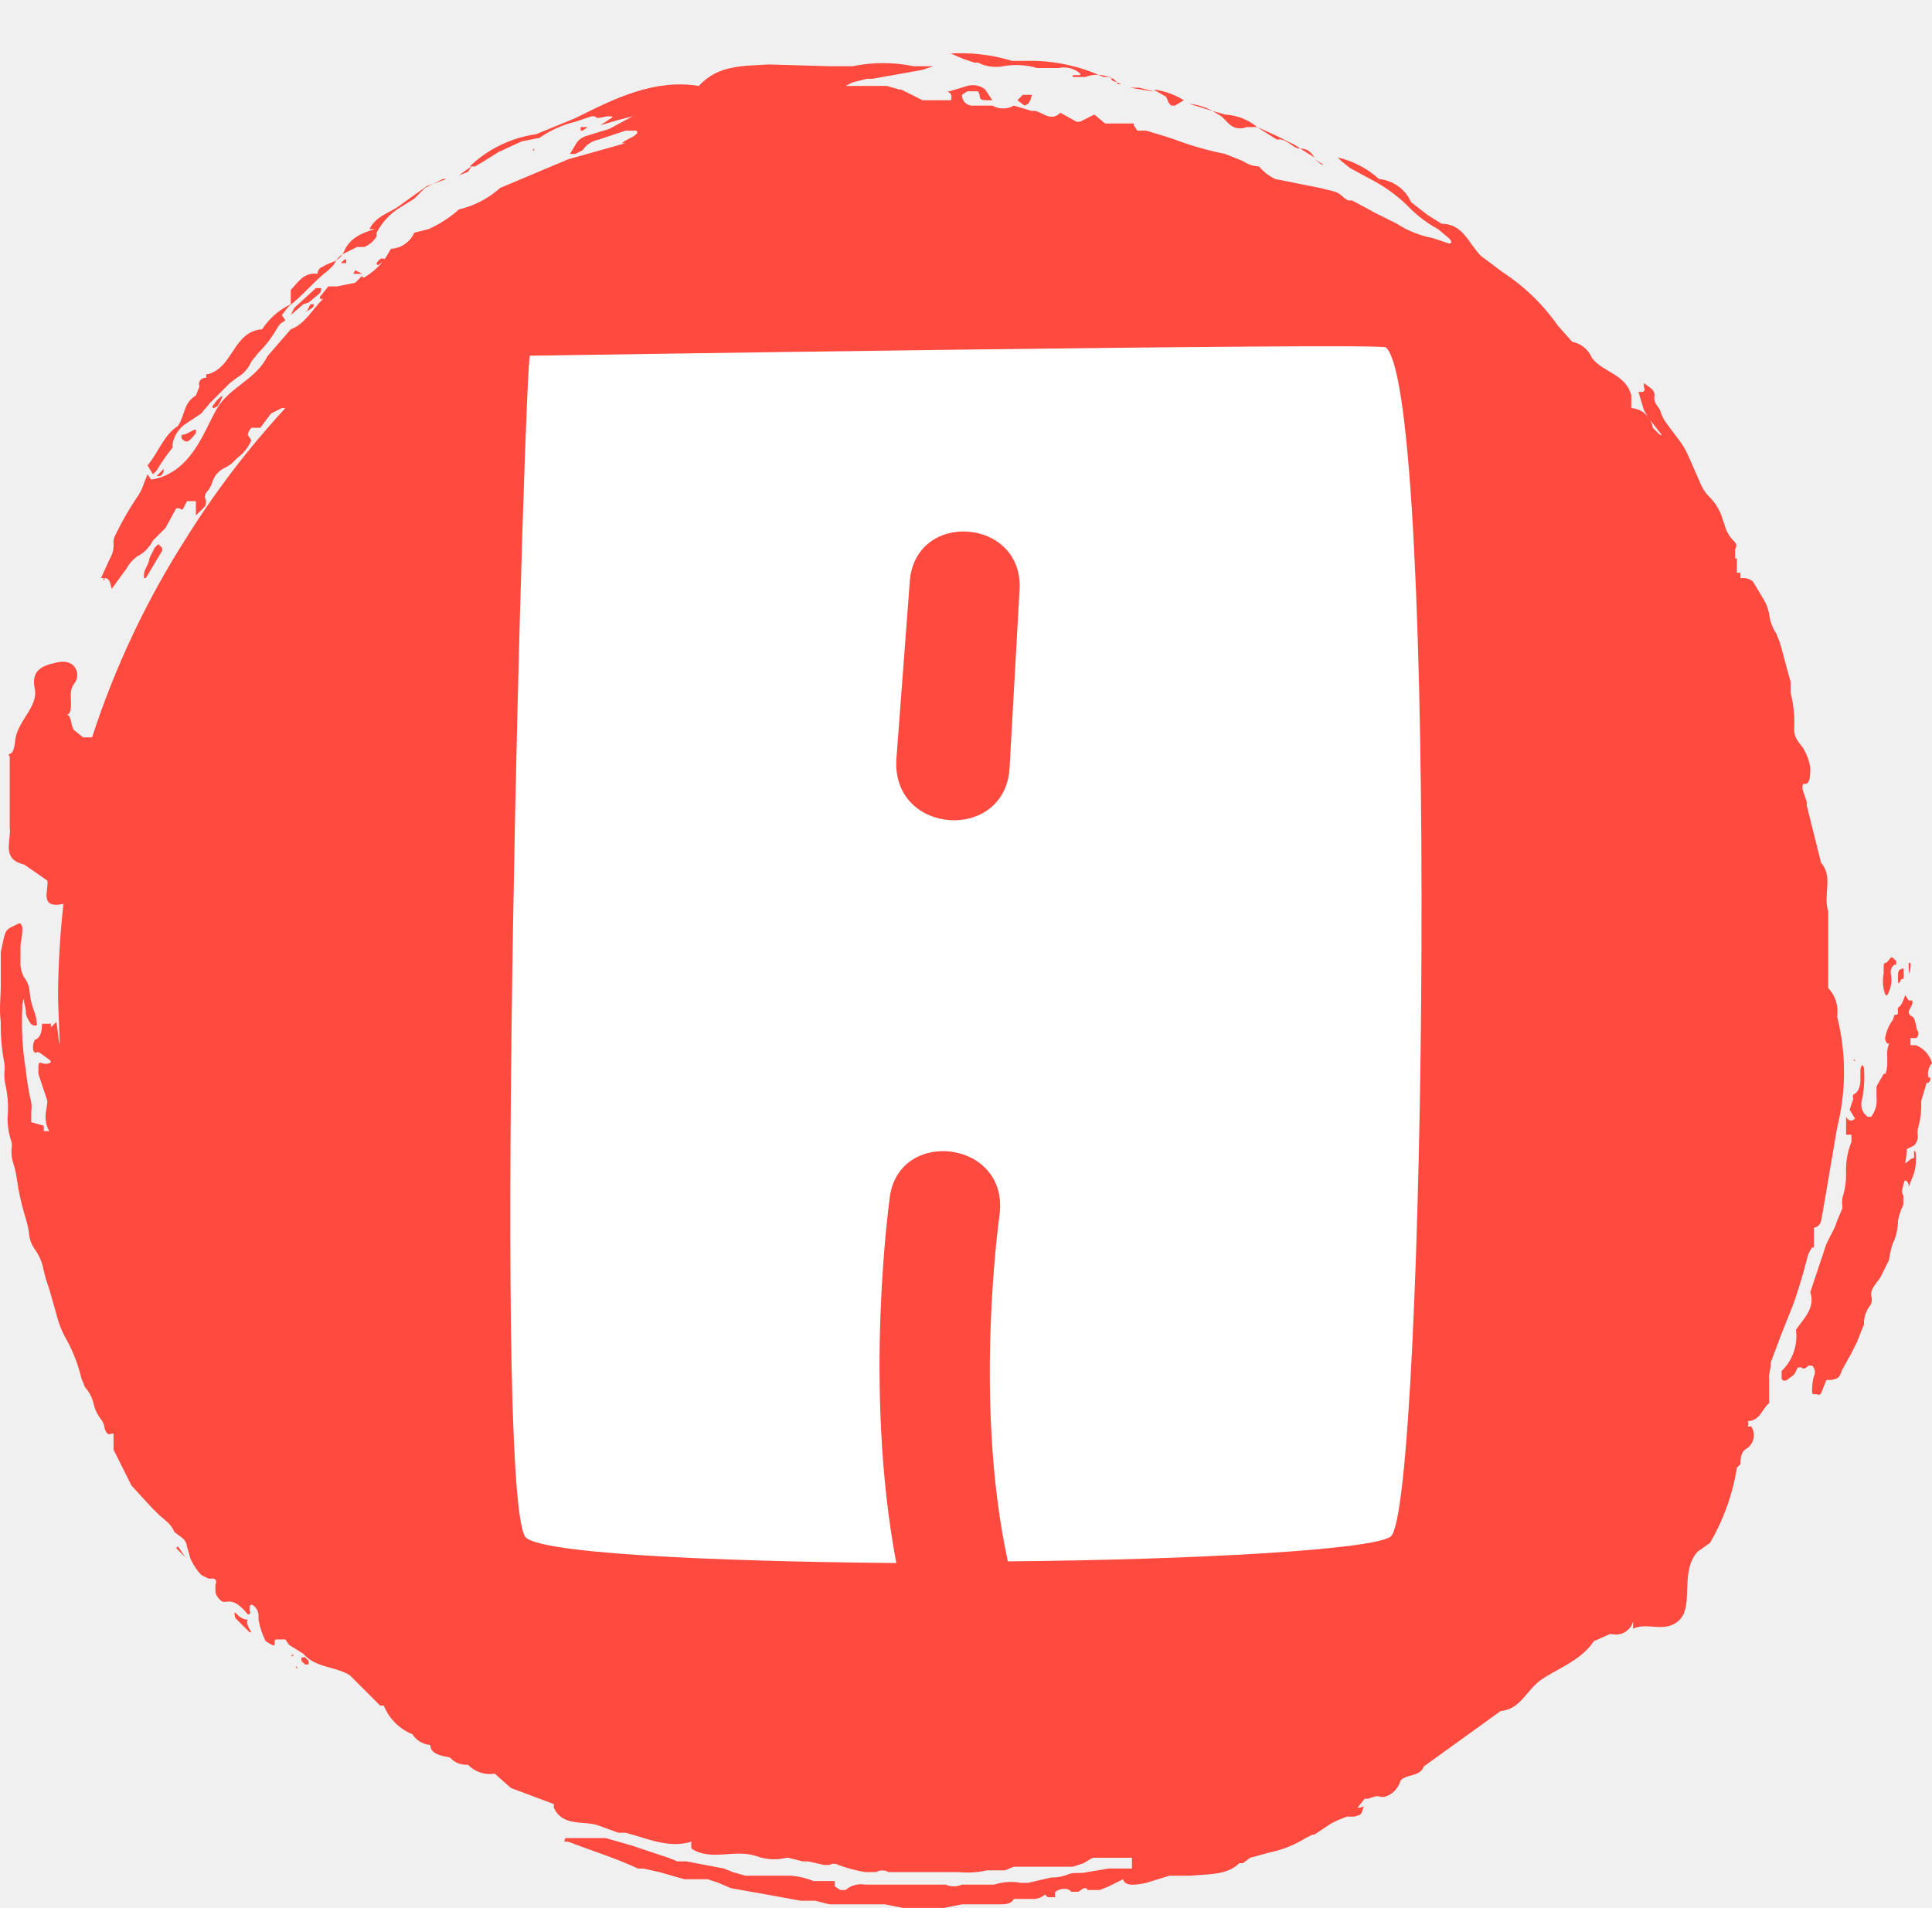
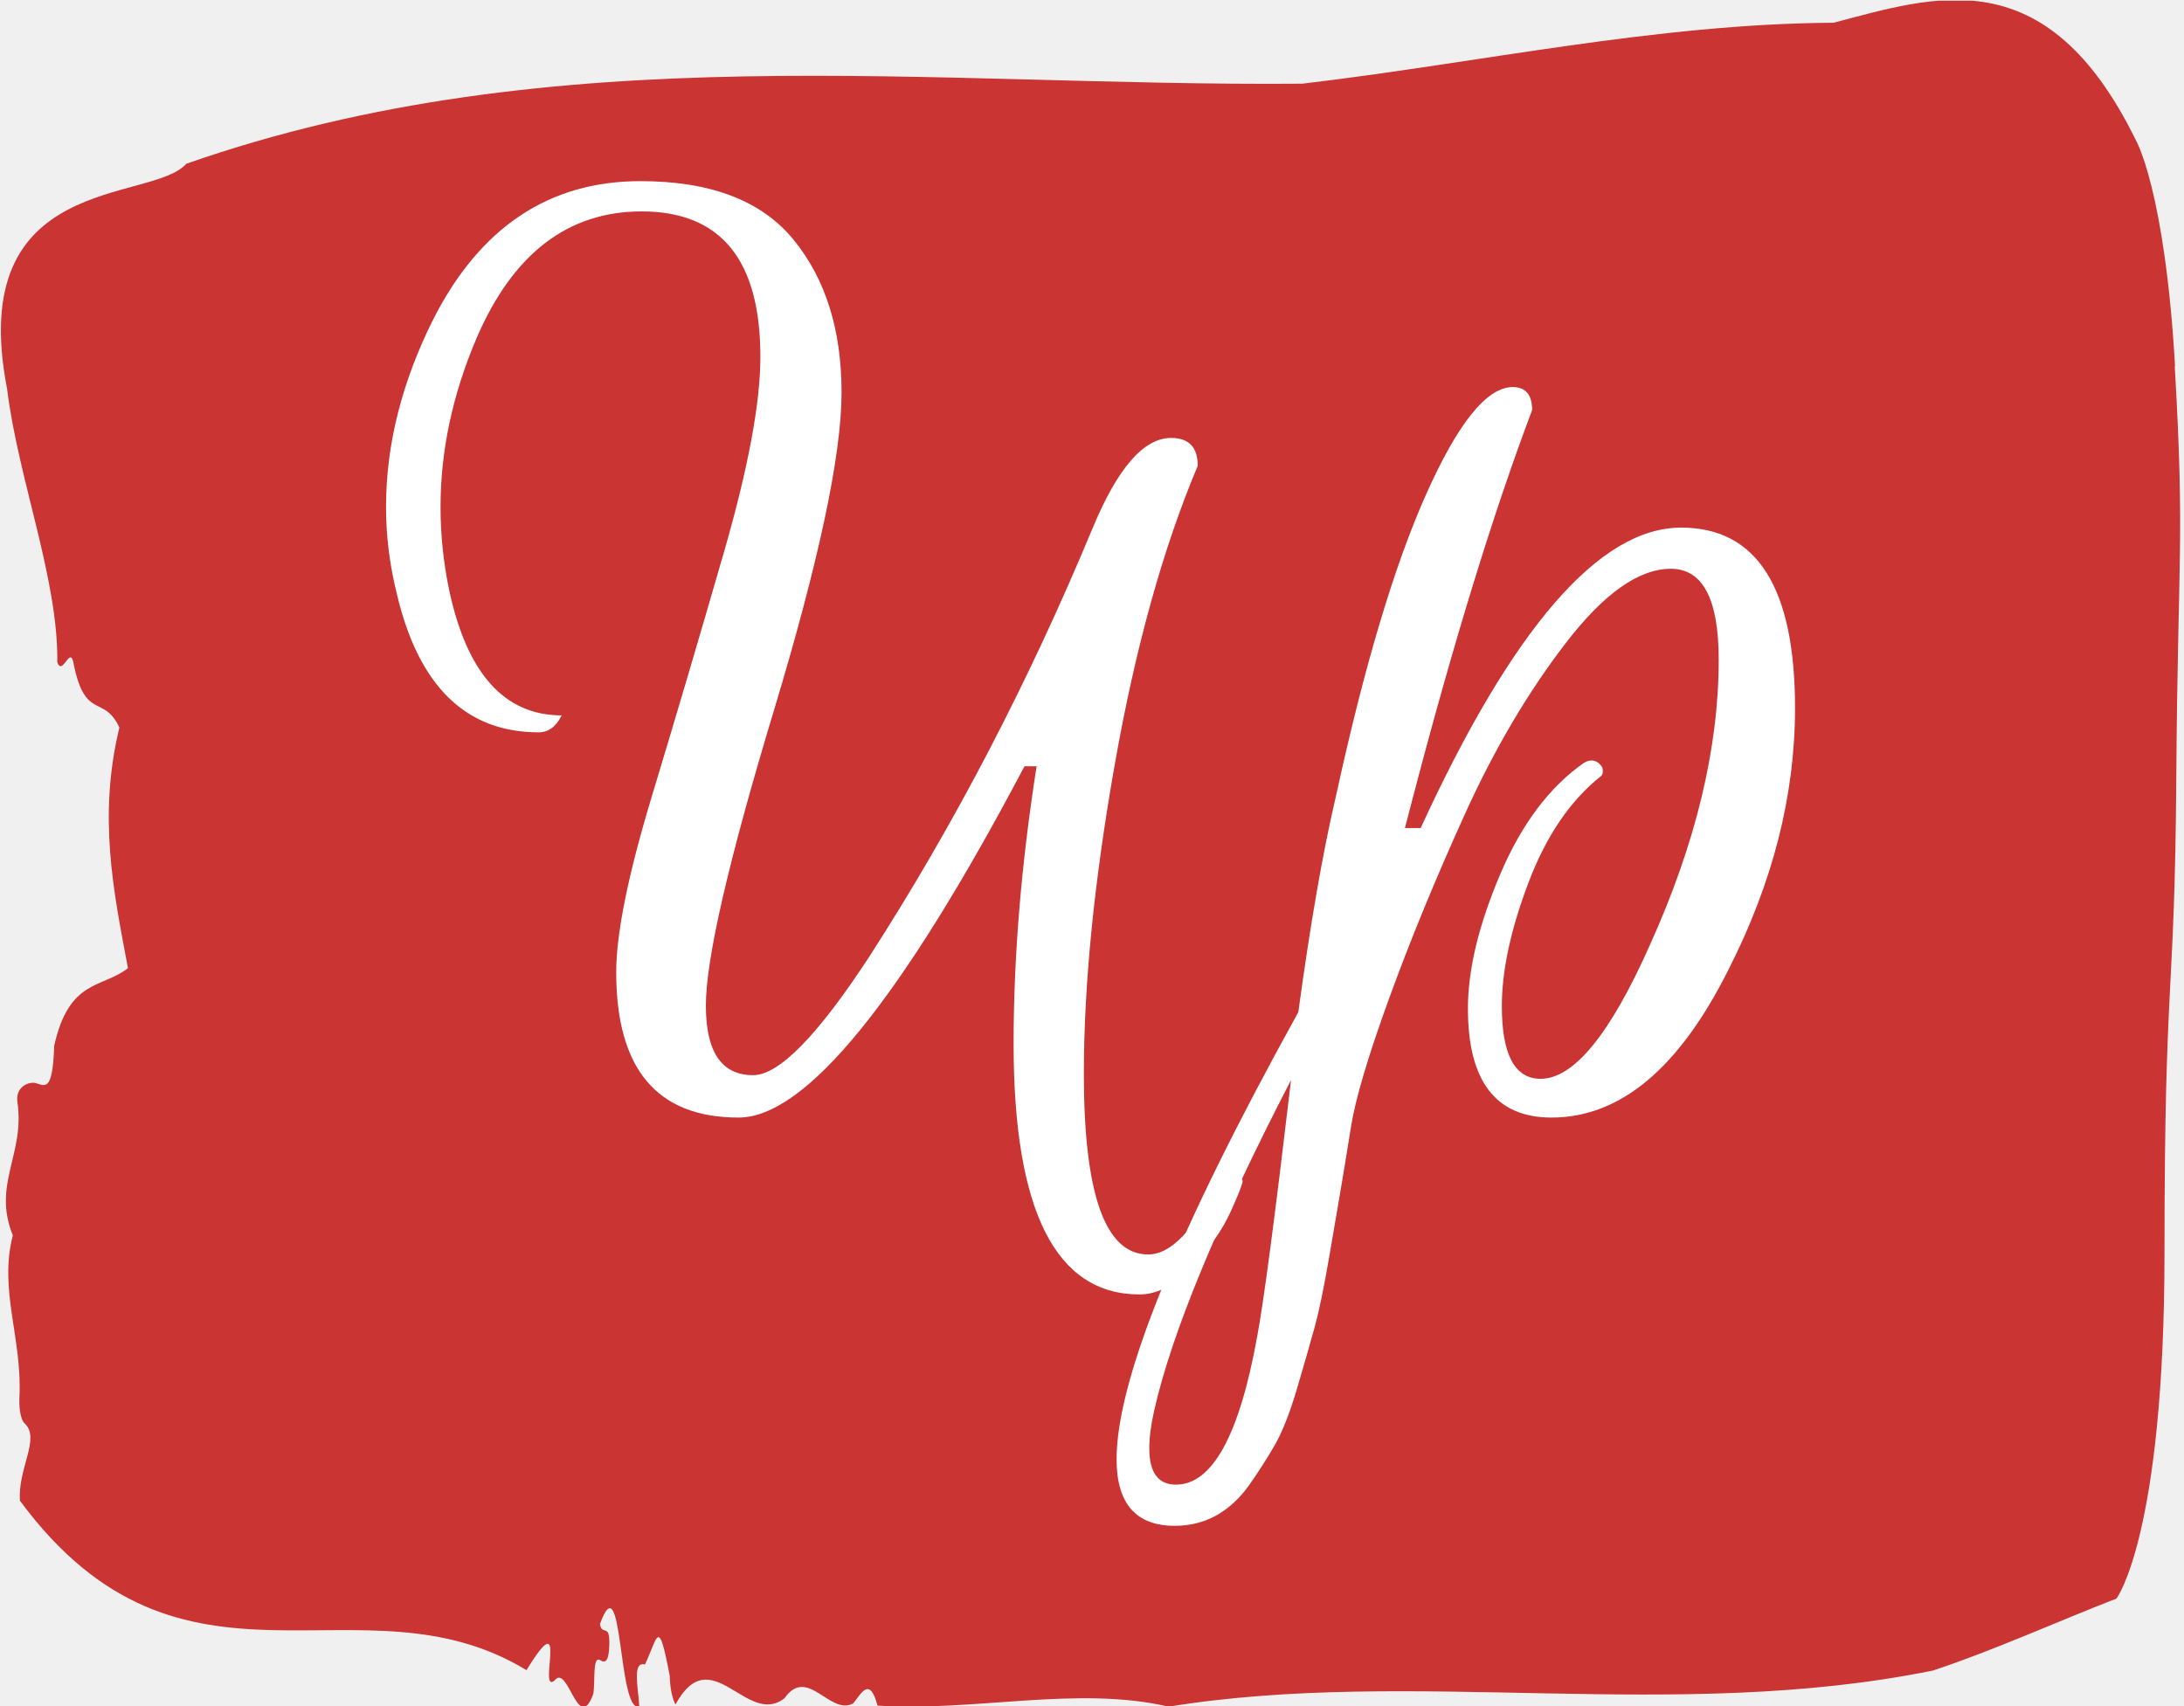
- <svg xmlns="http://www.w3.org/2000/svg" width="308.761" height="304.916" viewBox="0 0 106.008 104.687" class="css-1j8o68f" version="1.1" id="svg23">
-   <defs id="SvgjsDefs2684" />
-   <g id="SvgjsG2685" featurekey="rootContainer" transform="matrix(0.9820593,0,0,0.9820593,-0.05456052,0)" fill="#ff4a3f">
-     <g id="g17">
-       <path d="M19.8 15.3h.5l-.4-.2zm.5.1zm.8-.7c0 .1 0 .1.1.1l.4-.3c-.2-.1-.3-.1-.5.2zm.4-.2zm-4.1 2.3zm-.2.6l.3-.2c.1-.1.1-.2.1-.2h-.2l-.2.4c-.1-.1-.1 0 0 0zm2.2-2.9h-.1l-.2.2h.3zm-2.1 2.4l.6-.5c.1-.1.1-.2.1-.3h-.3l-1.2 1.1-.2.4.7-.6zm-1.1.8z" id="path3" />
-       <path d="M9.7 25v-.2a1.7 1.7 0 0 1 .7-1.1l.9-.6.5-.6.7-.7.4-.4.4-.3a1.9 1.9 0 0 0 .8-.9l.4-.5a5.9 5.9 0 0 0 1-1.3l.2-.3.3-.2-.2-.3.4-.5c.8-.6 1.4-1.4 2.2-2l.3-.3a1.4 1.4 0 0 1 .5-.6l.8-.4h.4a1.4 1.4 0 0 0 .7-.6V13a3.5 3.5 0 0 1 1.3-1.4l.8-.5.2-.2.4-.4 1-.5h.2l-1.1.4-1.4 1c-.6.5-1.4.6-1.8 1.4h.3c-.7.2-1.4.5-1.7 1.2s-.8.6-1.2.9a.4.4 0 0 0-.3.4c-.8-.1-1.1.5-1.5.9v.8a3.9 3.9 0 0 0-1.6 1.4c-1.6.1-1.6 2.1-3 2.5h-.1a.2.2 0 0 0 0 .2c-.3 0-.5.2-.4.5l-.2.5c-.7.4-.6 1.1-1 1.7-.8.5-1.1 1.5-1.7 2.2l.3.5.2-.2a11.6 11.6 0 0 1 .9-1.3zM53.9 3.3l.6.2h.2a2.2 2.2 0 0 0 1.4.2 4.1 4.1 0 0 1 1.9.1h1.2a1.4 1.4 0 0 1 1.2.3.1.1 0 0 1 0 .1H60a.1.1 0 0 0 0 .1h.7a1.8 1.8 0 0 1 1.3 0c.2 0 .1.1.2.2l.5.2h-.2c-.2-.4-.5-.4-.8-.4a9.7 9.7 0 0 0-4.3-.9h-.8A9.8 9.8 0 0 0 53 3h.2zm7.3 3.1zM50.3 4.7zm10.9 1.7h.2-.2zM19 14.7zm32.1-10zm17.6 2.2a.9.9 0 0 0 1 .2h.6a3.1 3.1 0 0 0-1.8-.7l-.7-.2.5.3zm-3.4-1.3c0 .1.1.2.2.3h.2l.5-.3a4.2 4.2 0 0 0-1.7-.6l.7.4zm7.4 2.7l.8.5c-.2-.3-.4-.5-.8-.5z" id="path5" />
-       <path d="M99 76.1l.6-1.6.6-1.5c.2-.5.6-1.8.8-2.6a1.7 1.7 0 0 1 .3-.7h.1v-1.1c.5-.1.4-.6.5-.9l.8-4.7a12.7 12.7 0 0 0 0-6.2 1.9 1.9 0 0 0-.5-1.6v-4.3c-.3-.9.3-1.9-.4-2.7L101 45a.4.4 0 0 0 0-.2l-.2-.6a.5.5 0 0 1 0-.4h.1c.3 0 .3-.5.3-.9a3 3 0 0 0-.4-1.1l-.3-.4a1.1 1.1 0 0 1-.2-.7 6.7 6.7 0 0 0-.2-2v-.6c-.2-.7-.4-1.5-.6-2.2l-.2-.5a2.5 2.5 0 0 1-.4-1.1 2.5 2.5 0 0 0-.3-.8l-.6-1a.8.8 0 0 0-.6-.2h-.1V32h-.2v-.8H97V31a.4.4 0 0 0 0-.1v-.2c.1-.2.1-.3-.1-.5a1.8 1.8 0 0 1-.4-.6l-.2-.6a2.9 2.9 0 0 0-.7-1.2 2.2 2.2 0 0 1-.5-.7l-.7-1.6a4.3 4.3 0 0 0-.6-1l-.6-.8a2.4 2.4 0 0 1-.4-.8l-.2-.3a.6.6 0 0 1-.1-.5.5.5 0 0 0-.2-.4l-.4-.3v.2c.1.2 0 .3-.1.3h-.2l.3 1 .3.5.7.9h-.1l-.2-.2-.2-.2a1.3 1.3 0 0 0-1.2-1.1v-.7c-.3-1.2-1.6-1.3-2.2-2.1a1.5 1.5 0 0 0-1.1-.9l-.8-.9a11.3 11.3 0 0 0-3.1-3l-.8-.6-.4-.3c-.7-.7-1-1.8-2.2-1.8l-.8-.5-.9-.7a2.2 2.2 0 0 0-1.8-1.3 5.1 5.1 0 0 0-2.3-1.2l.2.2.5.4 1.3.7a8.5 8.5 0 0 1 2.1 1.6 6.8 6.8 0 0 0 1.5 1.1l.6.5c.1.1.2.2.1.3H81l-.9-.3a5.6 5.6 0 0 1-2-.8l-1.2-.6-1.3-.7h-.2c-.3-.1-.4-.4-.8-.5l-.8-.2-2.5-.5a2.6 2.6 0 0 1-.9-.7 1.7 1.7 0 0 1-.9-.3l-1-.4a18.1 18.1 0 0 1-2.8-.8l-.6-.2-1-.3h-.5l-.2-.3v-.1h-1.6l-.6-.5-.4.2-.4.2h-.2l-.9-.5c-.6.6-1.1-.2-1.6-.1l-1-.3a1.2 1.2 0 0 1-1.2 0h-1.2a.6.6 0 0 1-.5-.6l.3-.2h.6a.7.7 0 0 1 .1.3c0 .2.2.2.5.2h.2l-.4-.6a1.1 1.1 0 0 0-1-.2l-1 .3H53c.3.2.2.3.2.5h-1.6l-.4-.2-.8-.4h-.1l-.7-.2h-2.3l.4-.2.8-.2h.3l1.7-.3 1.1-.2.6-.2h-1.1a8.4 8.4 0 0 0-3.4 0h-1.3L43 3.6c-1.4.1-2.8 0-3.9 1.2-2.5-.4-4.7.7-6.9 1.8l-2.2.9a6.7 6.7 0 0 0-3.7 1.8h.3l.5-.3.8-.5 1.3-.6 1-.2a6 6 0 0 1 2-.9l.9-.3h.2c.1.2.5 0 .7 0h.2c.1 0 .1.1 0 .1l-.6.4 1-.3.8-.2-1.3.7-1.3.4a1 1 0 0 0-.6.5l-.3.5h.3l.4-.2a1.4 1.4 0 0 1 .9-.6l1.5-.5h.5a.1.1 0 0 1 .1.2c-.2.2-.6.3-.8.5h.2l-3.2.9-3.8 1.6a5.2 5.2 0 0 1-2.3 1.2 6.6 6.6 0 0 1-1.7 1.1l-.8.2a1.5 1.5 0 0 1-1.3.9l-.3.5a3.7 3.7 0 0 1-1.2 1.1h-.1v-.1l-.2.2-.2.2-1 .2h-.5l-.4.5c-.1.1-.1.2 0 .2h.1c-.6.6-1 1.4-1.8 1.7L15 19.9c-.6 1.2-1.8 1.6-2.6 2.6s-1.4 3.9-3.9 4.3l-.2-.3-.2.5a2.7 2.7 0 0 1-.4.8 16.9 16.9 0 0 0-1.2 2.1.8.8 0 0 0-.1.5 1.4 1.4 0 0 1-.2.8l-.5 1.1h.2c.3 0 .3.3.4.6l.8-1.1a2.2 2.2 0 0 1 .6-.7 2 2 0 0 0 .9-.9l.3-.3.4-.4.6-1.1h.2c.1.1.1.1.2 0l.2-.4h.5v.8l.5-.5a.5.5 0 0 0 0-.5.4.4 0 0 1 .1-.3 1.5 1.5 0 0 0 .3-.5 1.3 1.3 0 0 1 .8-.9l.3-.2.3-.3a2.4 2.4 0 0 0 .8-1l-.2-.3c0-.1.1-.3.2-.4h.5l.6-.8.6-.3h.2a48.8 48.8 0 0 0-5.5 7.2h-.1.1a48.4 48.4 0 0 0-5.3 11.2h-.5l-.5-.4c-.2-.2-.1-.7-.4-.9h.1c.3-.5-.1-1.2.3-1.7s.1-1.4-.9-1.2-1.5.5-1.3 1.5-1 1.8-1.1 2.9-.5.5-.3.9v3.9c.1.8-.5 1.8.8 2.1l1.3.9c.1.5-.5 1.6.9 1.3a49.2 49.2 0 0 0-.3 5c0 1.1.1 2.2.1 3.3v-.4c-.1-.4-.1-.8-.2-1.3l-.3.3v-.2h-.5c0 .5-.1.8-.4.9a.9.9 0 0 0-.1.5c0 .1.1.3.2.2s.4.2.7.4-.2.3-.4.2-.2.1-.2.3v.3l.5 1.5c0 .3-.1.6-.1.9a1.7 1.7 0 0 0 .2.8h-.3v-.3l-.7-.2v-.6a1.5 1.5 0 0 0 0-.5 14.6 14.6 0 0 1-.3-1.8 16.6 16.6 0 0 1-.2-3.5.9.9 0 0 1 .1-.5v.2a2.9 2.9 0 0 1 .1.5.8.8 0 0 0 .1.4c.1.2.2.4.4.4s.1-.1.1-.2a2.1 2.1 0 0 0-.1-.5 4.2 4.2 0 0 1-.3-1.3 1.5 1.5 0 0 0-.3-.7 1.6 1.6 0 0 1-.2-.9v-.8c0-.3.1-.6.1-.9a.5.5 0 0 0-.1-.4h-.1c-.8.4-.7.2-1 1.6V55c0 .7-.1 1.4 0 2.1a10.8 10.8 0 0 0 .2 2.3 1.8 1.8 0 0 1 0 .5 3.1 3.1 0 0 0 .1.9 5.9 5.9 0 0 1 .1 1.3 3.9 3.9 0 0 0 .2 1.7 1.2 1.2 0 0 1 0 .4 2.1 2.1 0 0 0 .1.8 4.9 4.9 0 0 1 .2.9 14 14 0 0 0 .5 2.2 5 5 0 0 1 .2 1 1.7 1.7 0 0 0 .3.7 2.9 2.9 0 0 1 .5 1.2 8.5 8.5 0 0 0 .3 1l.4 1.4a5.4 5.4 0 0 0 .6 1.5 8.5 8.5 0 0 1 .8 2.1l.2.5a2.1 2.1 0 0 1 .5 1 2.1 2.1 0 0 0 .4.8 1 1 0 0 1 .2.5c.1.3.2.4.4.3h.1v.9l.5 1 .5 1 1.1 1.2.4.4c.3.3.7.5.9 1l.4.3a.7.7 0 0 1 .3.5l.2.7a3.3 3.3 0 0 0 .6.9l.4.2h.3a.2.2 0 0 1 .1.3 2.5 2.5 0 0 0 0 .5.9.9 0 0 0 .4.5h.2c.4-.1.8.2 1.2.7h.1c0-.1.1-.1 0-.2v-.2c0-.1.1-.2.2-.1a.7.7 0 0 1 .3.6v.2a4.3 4.3 0 0 0 .4 1.2c.5.3.5.3.5.1s0-.2.2-.2h.4l.2.3.8.5c.7.8 1.8.7 2.6 1.2l1.7 1.7h.2a2.9 2.9 0 0 0 1.6 1.6 1.3 1.3 0 0 0 1 .6c0 .5.6.6 1.1.7a1.2 1.2 0 0 0 .8.4h.2a1.7 1.7 0 0 0 1.5.5l.9.8 2.4.9v.2c.5 1.1 1.7.7 2.5 1l1.1.4h.4c1.2.3 2.4.9 3.7.5a.7.7 0 0 0 0 .4c1.1.7 2.4 0 3.6.4a2.9 2.9 0 0 0 1.7.1h.1l.8.2h.3l.9.2h.3a.5.5 0 0 1 .5 0 7.9 7.9 0 0 0 1.5.4h.6a.7.7 0 0 1 .7 0h3.9a5 5 0 0 0 1.6-.1h1l.5-.2H60l.6-.2.5-.3h2.2v.6H62l-1.2.2c-.4.1-.7 0-1 .1a2.4 2.4 0 0 1-1 .2l-1.3.3h-.4a3.1 3.1 0 0 0-1.5.1h-1.8a1.1 1.1 0 0 1-.9 0h-4.5a1.3 1.3 0 0 0-1.1.3H47l-.3-.2v-.3h-1.2a4.1 4.1 0 0 0-1.3-.3h-2.5l-.7-.2-.5-.2-2.1-.4h-.5l-.5-.2-2.1-.7-1.4-.4h-2.2c-.1 0-.1.1-.1.2h.2c1.3.5 2.6.9 3.9 1.5h.3l.9.2 1.4.4h1.3l.6.2.7.3 1.7.3 1.1.2 1.1.2h.8l.8.2h3.1l1 .2h2.3l1-.2H56c.4 0 .6-.1.7-.3h1a1 1 0 0 0 .8-.3c-.1.1 0 .1.1.2h.4v-.2c0-.1 0-.1.2-.2s.6-.1.7.1h.4l.3-.2c.2 0 .2 0 .2.1h.7l.5-.2.8-.4c.1.3.4.4 1.3.2l1.3-.4h1.2c.9-.1 2 0 2.7-.7h.2l.4-.3 1.1-.3a6.1 6.1 0 0 0 2-.8l.4-.2h.1l.9-.6.4-.2.5-.2h.4c.4-.1.4-.1.5-.4s0-.1-.2-.1h-.1l.4-.5h.2c.3-.1.5-.2.7-.1h.2a1.3 1.3 0 0 0 .9-.9c.3-.4 1.1-.2 1.3-.8l4.3-3.1c1.1-.1 1.4-1.1 2.2-1.7s2.3-1.1 3-2.2l.9-.4h.1a1 1 0 0 0 1.2-.7v.4c.8-.4 1.8.3 2.6-.5s0-2.7 1-3.8l.7-.5a12.1 12.1 0 0 0 1.5-4.2l.2-.2c0-.3 0-.7.4-.9a.9.9 0 0 0 .2-1.2h-.2a.3.3 0 0 0 0-.3c.7 0 .8-.7 1.2-1V77a.5.5 0 0 1 0-.2 3.8 3.8 0 0 0 .1-.7zM5.9 32.2z" id="path7" />
-       <path d="M26.4 9.3l-.3.2-.4.3.5-.2zm6.1-2h.1l.3-.2h-.4zm-2.6 1l-.1.1h.1v-.1zm-1.5 1.4zm1.3-.2zm-6.3 3.1zM9.2 26.2l-.4.4H9a.4.4 0 0 0 .2-.4zm3-3.5a2.1 2.1 0 0 0 .3-.6 1.5 1.5 0 0 0-.5.5c-.1.1-.1.2 0 .2zM11 24.2V24c-.2 0-.5.3-.8.3v.2c.3.3.4.2.8-.3zm3 66.2zM73.9 9.2h.1l-.5-.3zm-2.5-1.4c.5-.1.8.4 1.2.5h.1l-.3-.2-1-.5-1.1-.5.3.2zM52.8 3.1zm11.7 2h-.1l-1.2-.2h.5zm2 .7l1.3.4a3.3 3.3 0 0 0-1.3-.4zm-9 0a1 1 0 0 0 .2-.5h-.5l-.3.3.4.3zm9 1.6zM49.9 4.2zm2.9.7zM48.5 4zm13.8 2.1a.5.5 0 0 0 0 .1zm44.8 52.3h-.3V58h.3c.1 0 .2-.3.1-.4s-.1-.7-.3-.8a.3.3 0 0 1-.2-.3l.2-.4a.4.4 0 0 0 0-.2h-.2l-.2-.3c-.1.3-.2.6-.4.7a.5.5 0 0 0 0 .2c0 .1 0 .2-.1.2h-.1a1.1 1.1 0 0 1-.1.3 2.3 2.3 0 0 0-.4.9.4.4 0 0 0 .1.4h.1a1.7 1.7 0 0 0-.1.8v.4a1.8 1.8 0 0 1-.1.5h-.1l-.4.7v.6a1.5 1.5 0 0 1-.3 1.1h-.2l-.2-.2a.9.9 0 0 1-.1-.8 6.5 6.5 0 0 0 .1-1.7c0-.1-.1-.2-.1-.2a.5.5 0 0 0-.1.3v.6c0 .2-.1.6-.3.7s-.1.2-.1.3l-.2.6.3.5c-.2.2-.4.1-.5-.1v1h.3v.4a4.2 4.2 0 0 0-.3 1.4 3.3 3.3 0 0 0 0 .4 4 4 0 0 1-.2 1.3 2 2 0 0 0 0 .6l-.3.7a3.2 3.2 0 0 1-.3.7l-.3.6-.9 2.7c.3.9-.4 1.5-.8 2.1a2.7 2.7 0 0 1-.8 2.3v.4c0 .1.1.2.3.1l.4-.3.2-.4h.2c.1.1.2.1.4-.1h.2a.5.5 0 0 1 .1.6 2.9 2.9 0 0 0-.1.8c0 .1 0 .2.1.2h.2c.1.1.2 0 .3-.3l.2-.5h.3c.4-.1.4-.1.6-.6l.5-.9.3-.6.4-1a1.6 1.6 0 0 1 .3-1 .6.6 0 0 0 .1-.6c0-.2 0-.3.2-.6l.3-.4.5-1a4.7 4.7 0 0 1 .2-.9 3 3 0 0 0 .3-1.3 3.8 3.8 0 0 1 .3-.9v-.5c-.1-.2-.1-.2 0-.6s.1-.2.2-.2a.4.4 0 0 1 .1.3l.2-.5a2.3 2.3 0 0 0 .2-.9v-.3c0-.1 0-.3-.1-.3v.4c-.2 0-.3.2-.5.3a6.4 6.4 0 0 0 .1-.8l.4-.2a.7.7 0 0 0 .2-.6 1.4 1.4 0 0 1 0-.3 4.8 4.8 0 0 0 .2-1.4v-.2l.3-1h.1a.3.3 0 0 0 .1-.3h-.1a.9.9 0 0 1 .2-.8 1.5 1.5 0 0 0-.9-1zm-1.2 7.8zm-.2-9.9zm0 0zM9.1 30.8a.3.3 0 0 0 0-.2l-.2-.2-.2.2-.3.6c0 .3-.3.6-.3.9v.2h.1zm96.3 24.8h.1a1.7 1.7 0 0 0 .2-1.2.5.5 0 0 1 .2-.5h.1v-.2l-.2-.2h-.1c-.1.1-.2.3-.3.3s-.1.1-.1.3v.3a2.2 2.2 0 0 0 .1 1.2zM13.2 90.1c-.1 0 0 .2 0 .3l.8.8h.1c-.2-.3-.3-.6-.2-.7a.9.9 0 0 1-.5-.2zm.8.3zm92.3-35.7h.1a2 2 0 0 0 0-.6c-.3.1-.3.1-.3.6s.1.1.2 0z" id="path9" />
-       <path d="M106.7 62a.6.6 0 0 0 .1-.5c0-.1-.1-.2-.1-.1h-.2v.2c0 .4.1.5.2.4zm.1-8.2h-.1v.6a1 1 0 0 0 .1-.6zM17.1 92.6h-.2v.2l.2.2h.2v-.2zm86.6-33.3c0-.1 0-.1-.1-.1zM9.9 86.5l.5.5-.4-.6z" id="path11" />
-       <circle cx="10.5" cy="87.1" transform="rotate(-24.8 10.4 87.159)" id="circle13" />
-       <path d="M9.7 30.1h-.1v.2-.2h.1zm83.2-6.6l-.2-.3h-.1zm-14.7 77.1zM5.9 32.2zm-.1.2a.3.3 0 0 0 .1-.2v.2zm1.9-4.9zM61.5 2.4zm42.8 58.2v.1-.1zM16.4 92.5h-.1c.1.1.2 0 .1-.1zm.2.7h.1l-.1-.1v.1zm73.9-71.3zm15.2 34.4zM14.6 91.7zm92.1-37zm-.8 11.4zM34.6 0z" id="path15" />
-     </g>
-   </g>
-   <g id="SvgjsG2686" featurekey="nameFeature-0" transform="matrix(2.284354,0,0,2.284354,27.98006,-5.60952)" fill="#ffffff">
-     <path d="M9.6 16.48 l-0.32 4.24 c-0.08 1.8 2.6 1.96 2.72 0.2 l0.24 -4.28 c0.12 -1.76 -2.56 -1.96 -2.64 -0.16 z M0.48 11 l0 0 c0.04 0 20.48 -0.32 20.56 -0.2 c1.28 1.12 0.96 27.8 0.12 28.56 c-0.4 0.32 -4.64 0.56 -9.2 0.6 c-0.84 -3.84 -0.2 -8.32 -0.2 -8.32 c0.24 -1.8 -2.44 -2.12 -2.64 -0.4 c0 0.04 -0.64 4.52 0.16 8.76 c-4.56 -0.04 -8.68 -0.24 -8.92 -0.64 c-0.8 -1.44 0 -28.28 0.12 -28.36 z" id="path20" />
+ <svg xmlns="http://www.w3.org/2000/svg" version="1.1" width="1000" height="781" viewBox="0 0 1000 781">
+   <g transform="matrix(1,0,0,1,-0.6746212,0.3167782)">
+     <svg viewBox="0 0 316 247" data-background-color="#ffffff" preserveAspectRatio="xMidYMid meet" height="781" width="1000">
+       <g id="tight-bounds" transform="matrix(1,0,0,1,0.2131803,-0.09997366)">
+         <svg viewBox="0 0 315.574 247.2" height="247.2" width="315.574">
+           <g>
+             <svg viewBox="0 0 315.574 247.2" height="247.2" width="315.574">
+               <g>
+                 <svg viewBox="0 0 315.574 247.2" height="247.2" width="315.574">
+                   <g id="textblocktransform">
+                     <svg viewBox="0 0 315.574 247.2" height="247.2" width="315.574" id="textblock">
+                       <g>
+                         <svg viewBox="0 0 315.574 247.2" height="247.2" width="315.574">
+                           <path d="M314.835 53.02C313.351 27.36 309.123 20.227 309.123 20.227 296.142-6.202 279.941-0.506 265.387 3.292 239.692 3.446 214.1 9.091 188.464 12.119 134.654 12.581 80.385 4.986 26.842 23.717 21.813 29.464-5.218 24.846 0.895 56.304 2.497 69.39 8.342 83.913 8.164 95.922 8.965 98.026 10.078 93.202 10.553 96.23 12.214 104.39 14.929 100.541 17.155 105.365 14.054 118.246 16.279 128.971 18.401 140.21 14.662 143.135 9.87 141.749 7.719 151.449 7.497 158.479 6.295 157.145 4.974 156.837 4.01 156.632 2.067 157.402 2.393 159.608 3.506 167.152-1.271 171.514 1.725 178.904-0.337 186.91 3.15 193.838 2.675 202.511 2.616 204.255 2.942 205.744 3.461 206.154 5.761 208.361 2.408 212.672 2.764 217.342 26.353 249.262 51.945 227.195 76.112 241.872 82.388 231.608 77.67 245.516 80.177 243.36 82.135 240.846 83.56 251.263 85.77 245.362 86.111 243.668 85.592 239.665 86.809 240.435 87.447 240.846 88.01 240.743 88.099 238.382 88.233 234.841 87.061 237.048 86.749 235.201 90.117 225.861 89.286 248.081 92.446 247.158 92.298 244.438 91.378 240.538 93.262 241.051 95.132 237.151 95.191 233.918 96.852 242.693 96.912 244.592 97.209 245.926 97.683 246.85 102.876 237.305 108.039 250.237 113.483 245.926 116.821 241.205 120.026 248.492 123.409 246.696 124.595 245.259 125.797 242.693 126.939 247.004 140.93 247.928 155.84 244.079 169.103 247.158 204.546 241.41 242.421 249.518 279.793 241.923 288.605 238.998 297.759 234.841 306.349 231.506 306.349 231.506 313.307 222.371 313.307 181.316S314.79 145.393 315.013 112.703C315.235 80.013 316.274 78.679 314.79 53.02Z" opacity="1" fill="#ca3433" data-fill-palette-color="tertiary" />
+                           <g transform="matrix(1,0,0,1,55.76832,26.23067)">
+                             <svg width="204.037" viewBox="1.4 -30.92 46.52 44.4" height="194.739" data-palette-color="#ffffff">
+                               <path d="M24.44-1.44L24.44-1.44Q24.44 4.52 26.56 4.52L26.56 4.52Q27.68 4.52 28.84 2.16L28.84 2.16Q29.04 1.76 29.36 1.86 29.68 1.96 29.68 2.1 29.68 2.24 29.28 3.12 28.88 4 28.02 4.92 27.16 5.84 26.28 5.84L26.28 5.84Q22.12 5.84 22.12-2.44L22.12-2.44Q22.12-6.76 22.88-11.6L22.88-11.6 22.48-11.6Q16.36 0 13.04 0L13.04 0Q9 0 9-4.8L9-4.8Q9-6.72 10.18-10.62 11.36-14.52 12.56-18.68 13.76-22.84 13.76-25.12L13.76-25.12Q13.76-29.92 9.84-29.92L9.84-29.92Q6.2-29.92 4.4-25.76L4.4-25.76Q3.2-22.96 3.2-20.16L3.2-20.16Q3.2-18.8 3.48-17.44L3.48-17.44Q4.36-13.28 7.2-13.28L7.2-13.28Q6.92-12.72 6.44-12.72L6.44-12.72Q2.84-12.72 1.76-17.28L1.76-17.28Q1.4-18.72 1.4-20.16L1.4-20.16Q1.4-23.24 2.96-26.36L2.96-26.36Q5.28-30.92 9.8-30.92L9.8-30.92Q13.28-30.92 14.86-28.98 16.44-27.04 16.44-23.94 16.44-20.84 14.2-13.42 11.96-6 11.96-3.7 11.96-1.4 13.52-1.4L13.52-1.4Q14.8-1.4 17.36-5.32L17.36-5.32Q21.56-11.84 24.72-19.44L24.72-19.44Q25.96-22.44 27.32-22.44L27.32-22.44Q28.2-22.44 28.2-21.52L28.2-21.52Q26.48-17.44 25.46-11.66 24.44-5.88 24.44-1.44ZM38.24-3.68L38.24-3.68Q38.24-1.28 39.52-1.28L39.52-1.28Q41.16-1.28 43.12-5.68L43.12-5.68Q45.4-10.72 45.4-15.12L45.4-15.12Q45.4-18.12 43.82-18.12 42.24-18.12 40.36-15.68 38.48-13.24 37.02-10.02 35.56-6.8 34.52-3.94 33.48-1.08 33.26 0.3 33.04 1.68 32.92 2.38 32.8 3.08 32.54 4.6 32.28 6.12 32.06 6.92 31.84 7.72 31.48 8.94 31.12 10.16 30.74 10.82 30.36 11.48 29.88 12.16L29.88 12.16Q28.92 13.48 27.44 13.48L27.44 13.48Q25.52 13.48 25.52 11.28L25.52 11.28Q25.52 7.36 31.52-3.48L31.52-3.48Q32.12-7.88 32.76-10.6L32.76-10.6Q34.16-17.04 35.74-20.58 37.32-24.12 38.6-24.12L38.6-24.12Q39.24-24.12 39.24-23.36L39.24-23.36Q37.32-18.28 35.28-10.48L35.28-10.48 35.04-9.56 35.56-9.56Q40.12-19.48 44.16-19.48L44.16-19.48Q47.92-19.48 47.92-13.52L47.92-13.52Q47.92-9.2 45.72-4.88L45.72-4.88Q43.28 0 39.88 0L39.88 0Q37.12 0 37.12-3.6L37.12-3.6Q37.12-5.52 38.18-8.02 39.24-10.52 40.96-11.72L40.96-11.72Q41.32-11.92 41.56-11.56L41.56-11.56Q41.6-11.36 41.52-11.28L41.52-11.28Q40-10.08 39.12-7.76 38.24-5.44 38.24-3.68ZM26.6 10.92L26.6 10.92Q26.6 12.12 27.48 12.12L27.48 12.12Q29.28 12.12 30.16 7.24L30.16 7.24Q30.48 5.56 31.28-1.24L31.28-1.24Q27.64 5.8 26.76 9.68L26.76 9.68Q26.6 10.4 26.6 10.92Z" opacity="1" transform="matrix(1,0,0,1,0,0)" fill="#ffffff" class="undefined-text-0" data-fill-palette-color="quaternary" id="text-0" />
+                             </svg>
+                           </g>
+                         </svg>
+                       </g>
+                     </svg>
+                   </g>
+                 </svg>
+               </g>
+               <g />
+             </svg>
+           </g>
+           <defs />
+         </svg>
+         <rect width="315.574" height="247.2" fill="none" stroke="none" visibility="hidden" />
+       </g>
+     </svg>
  </g>
</svg>
